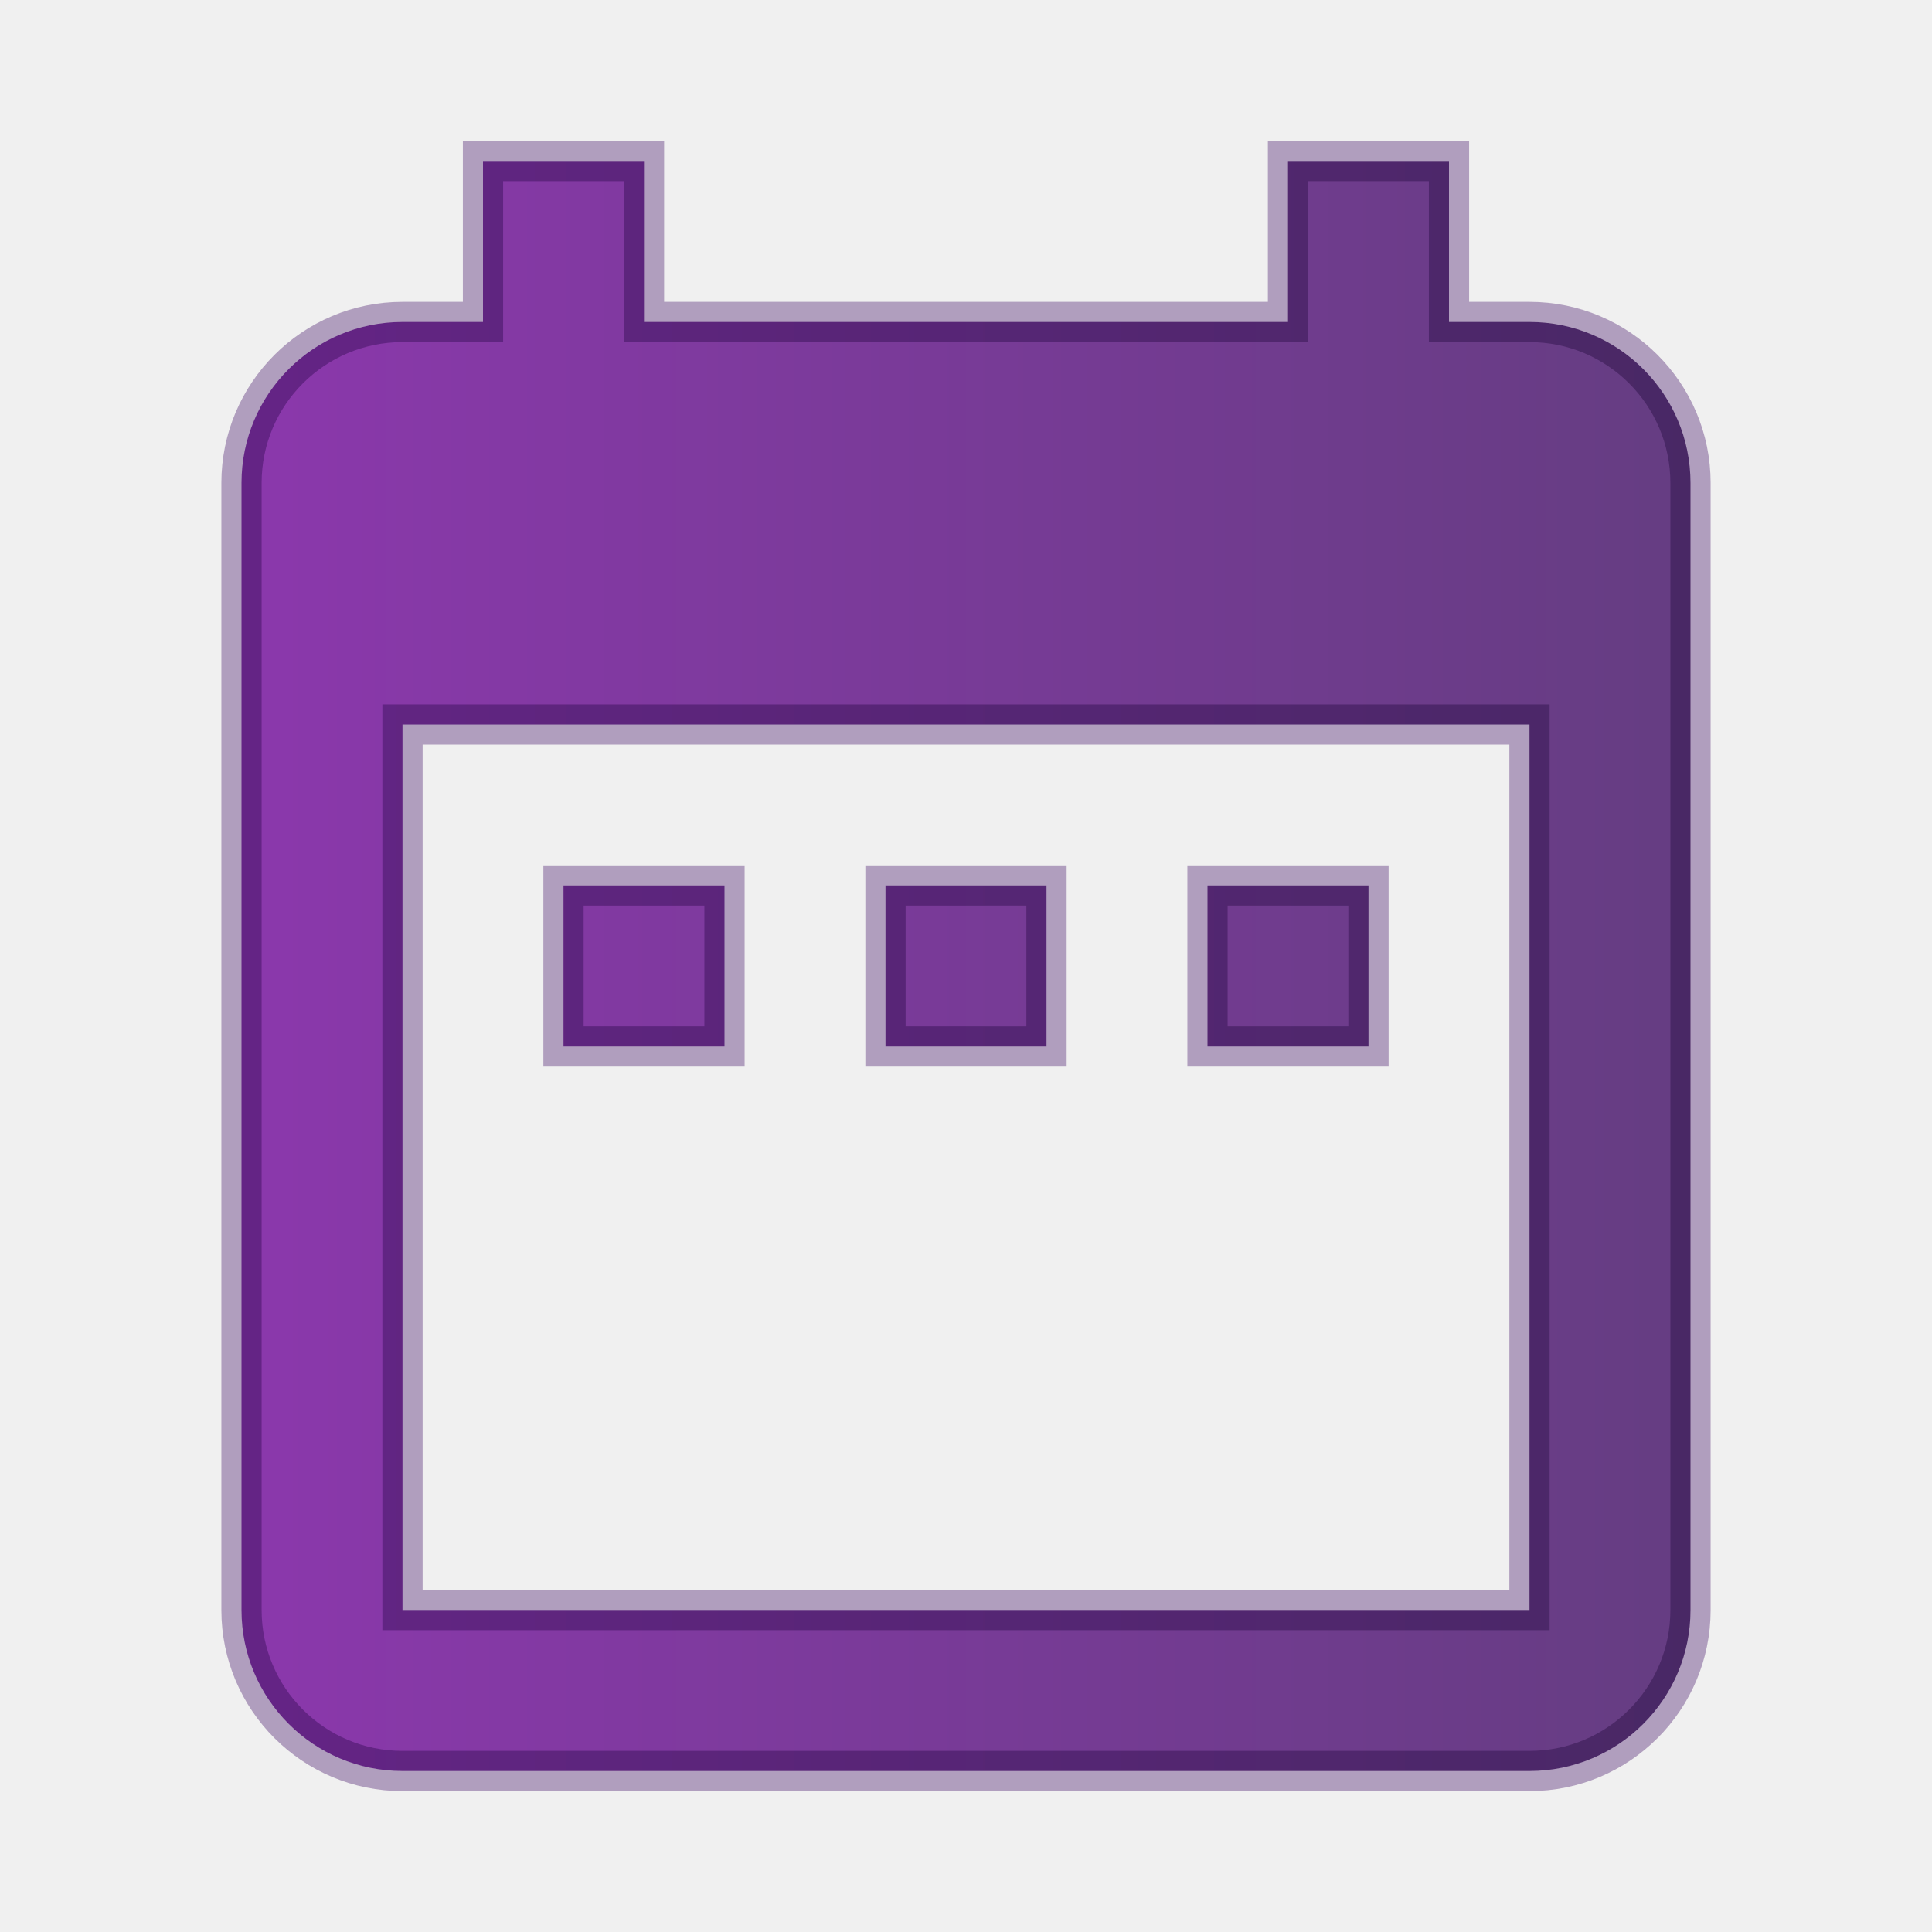
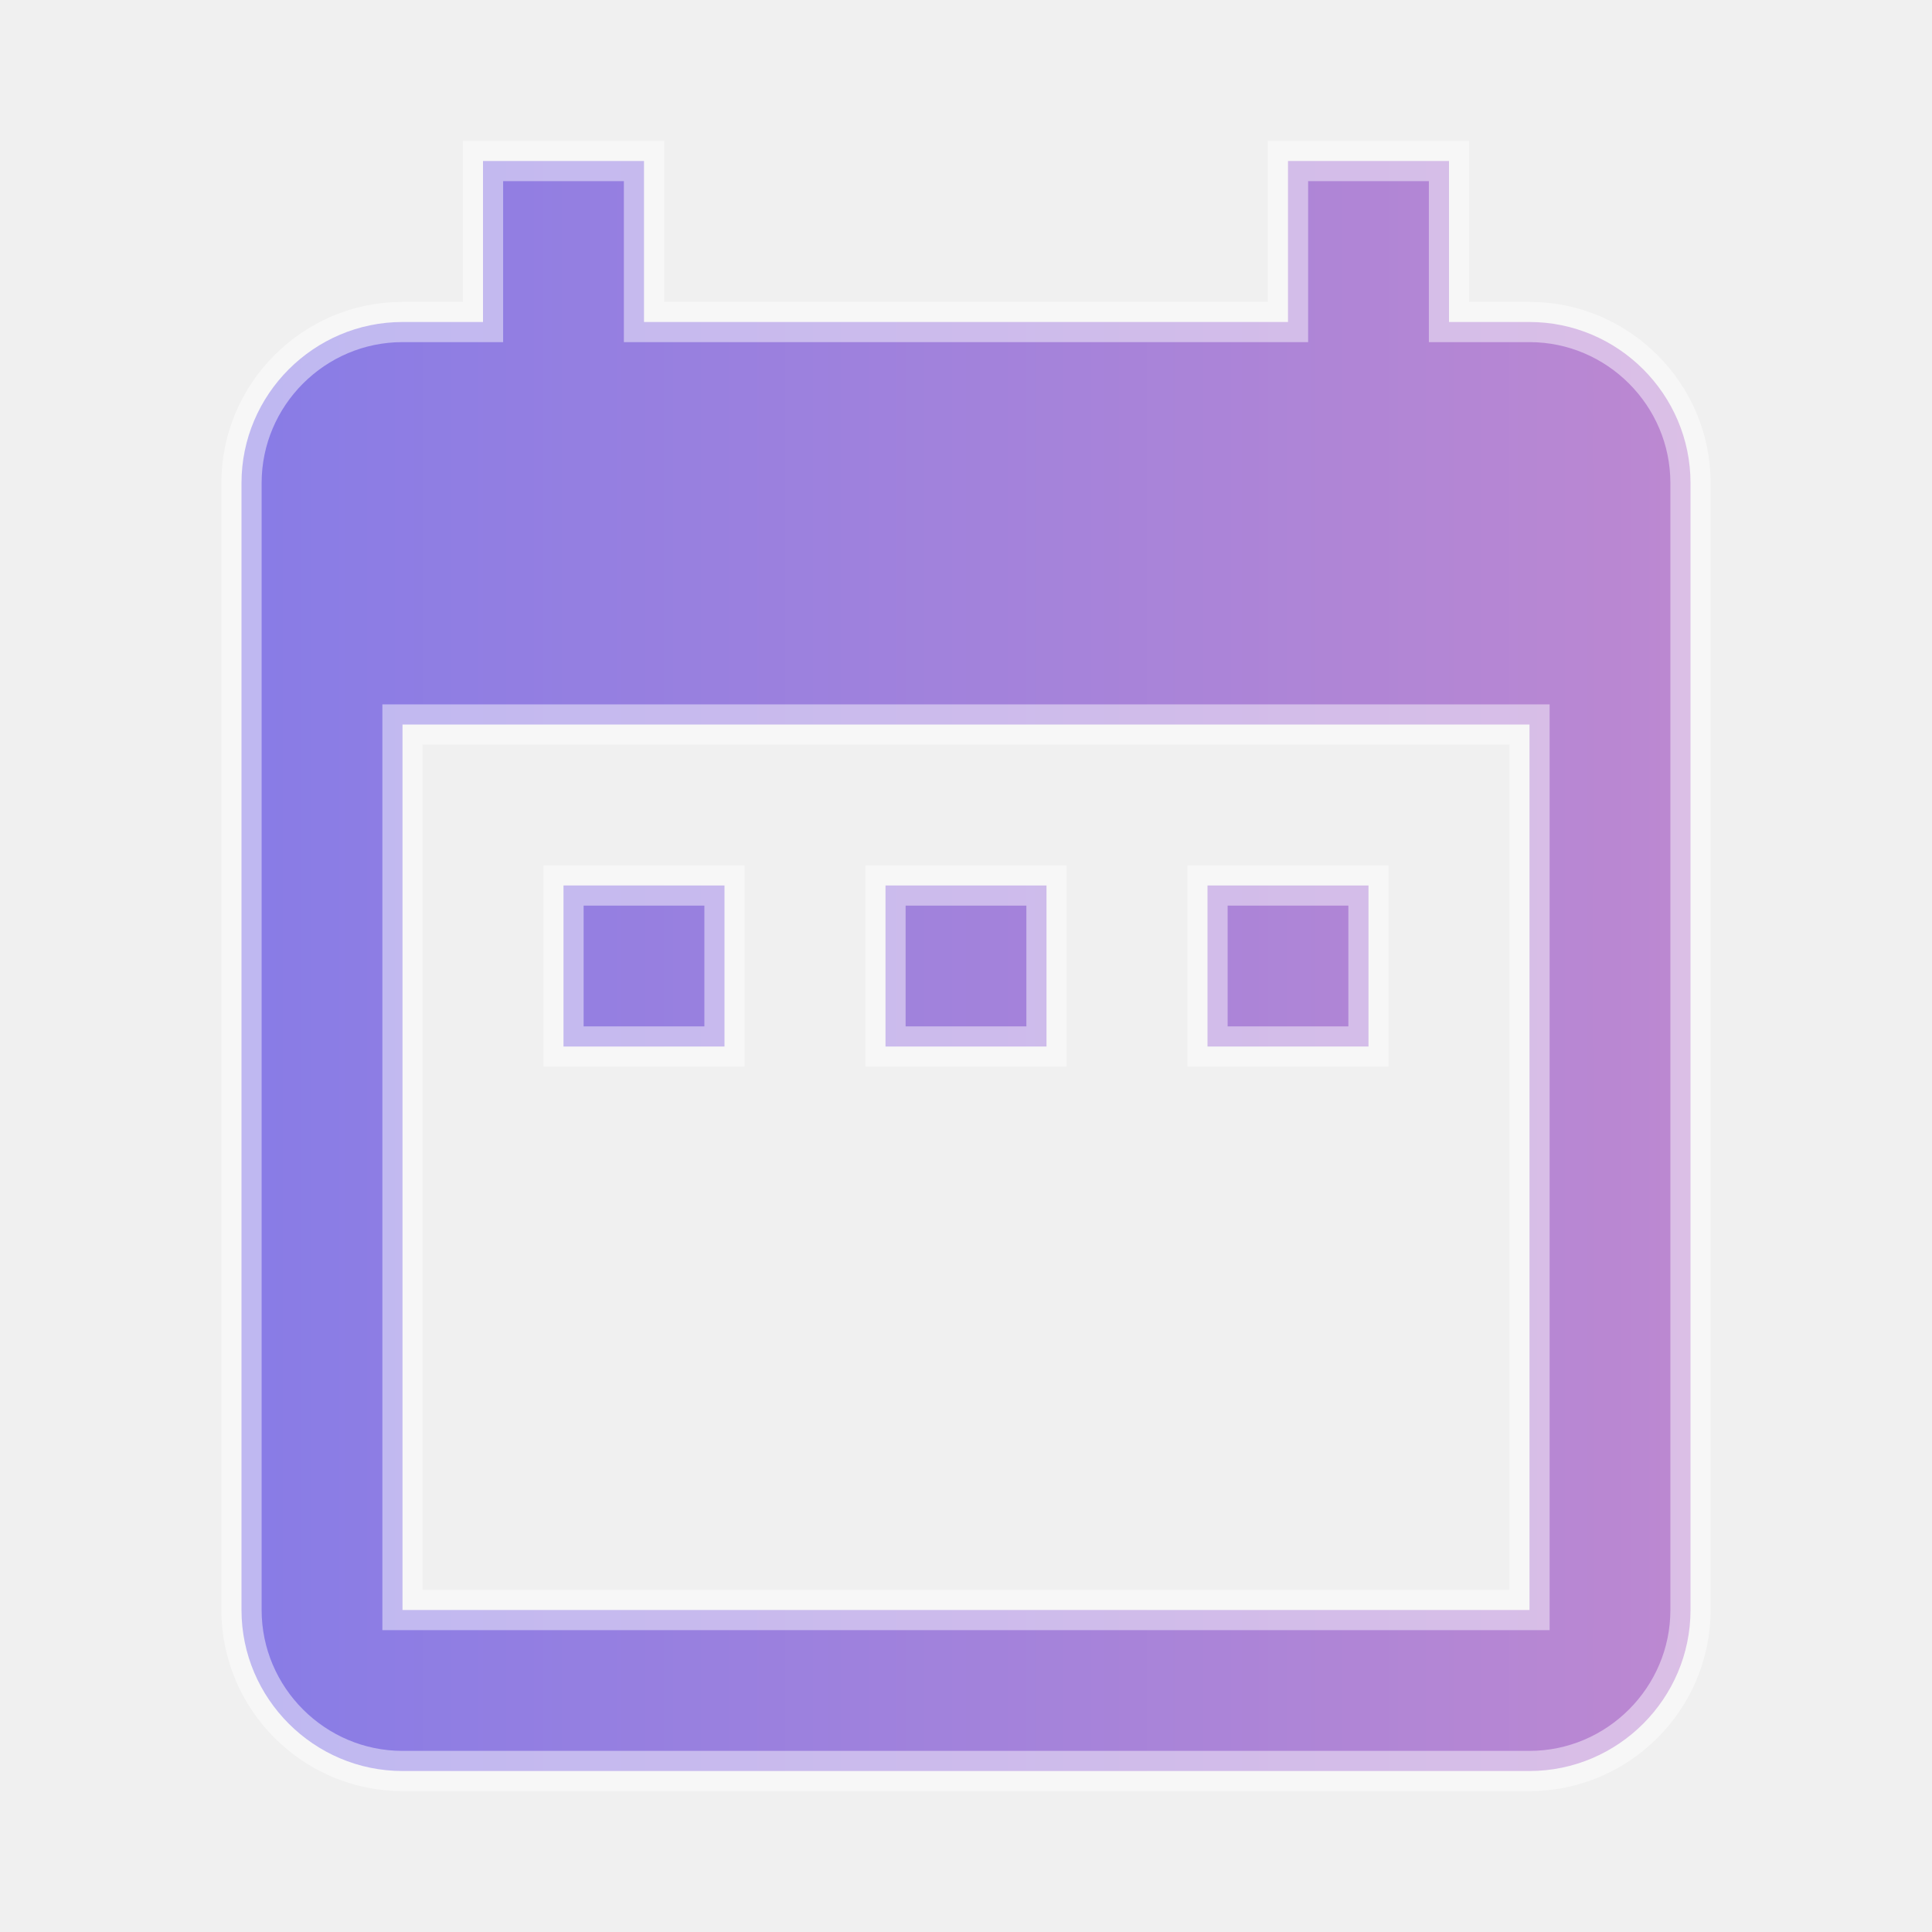
- <svg xmlns="http://www.w3.org/2000/svg" viewBox="0 0 24 24">
-   <defs>
-     <style>.cls-1{isolation:isolate;}.cls-2,.cls-4{fill:none;}.cls-3{fill:url(#未命名漸層_8);}.cls-4{stroke:#653d82;stroke-miterlimit:10;stroke-width:0.5px;opacity:0.46;mix-blend-mode:multiply;}</style>
-     <linearGradient id="未命名漸層_8" x1="3" y1="12" x2="21" y2="12" gradientUnits="userSpaceOnUse">
-       <stop offset="0" stop-color="#8b38ac" />
-       <stop offset="1" stop-color="#653d82" />
-     </linearGradient>
-   </defs>
-   <g class="cls-1">
-     <g id="圖層_1" data-name="圖層 1">
-       <path class="cls-2" d="M0,0H24V24H0Z" />
-       <path class="cls-3" d="M9,11H7v2H9Zm4,0H11v2h2Zm4,0H15v2h2Zm2-7H18V2H16V4H8V2H6V4H5A2,2,0,0,0,3,6V20a2,2,0,0,0,2,2H19a2,2,0,0,0,2-2V6A2,2,0,0,0,19,4Zm0,16H5V9H19Z" />
-       <path class="cls-4" d="M38.75,27.34H36.57a3,3,0,0,0-5.32-2.65l-.5.67-.5-.68a3,3,0,0,0-5.32,2.66H22.75a2,2,0,0,0-2,2v11a2,2,0,0,0,2,2h16a2,2,0,0,0,2-2v-11A2,2,0,0,0,38.75,27.34Zm-5-2a1,1,0,1,1-1,1A1,1,0,0,1,33.75,25.34Zm-6,0a1,1,0,1,1-1,1A1,1,0,0,1,27.75,25.34Zm11,15h-16v-2h16Zm0-5h-16v-6h5.08l-2.08,2.83,1.62,1.17,2.38-3.24,1-1.36,1,1.36,2.38,3.24,1.62-1.17-2.08-2.83h5.08Z" />
-       <path class="cls-4" d="M9,11H7v2H9Zm4,0H11v2h2Zm4,0H15v2h2Zm2-7H18V2H16V4H8V2H6V4H5A2,2,0,0,0,3,6V20a2,2,0,0,0,2,2H19a2,2,0,0,0,2-2V6A2,2,0,0,0,19,4Zm0,16H5V9H19Z" />
-     </g>
-   </g>
+ <svg xmlns="http://www.w3.org/2000/svg" version="1.1" id="圖層_1" x="0px" y="0px" viewBox="0 0 24 24" style="enable-background:new 0 0 24 24;" xml:space="preserve">
+   <style type="text/css">
+ 	.st0{fill:none;}
+ 	.st1{fill:url(#SVGID_1_);}
+ 	.st2{opacity:0.46;fill:none;stroke:#FFFFFF;stroke-width:0.5;stroke-miterlimit:10;enable-background:new    ;}
+ </style>
+   <path class="st0" d="M0,0h24v24H0V0z" />
+   <linearGradient id="SVGID_1_" gradientUnits="userSpaceOnUse" x1="3" y1="14" x2="21" y2="14" gradientTransform="matrix(1 0 0 -1 0 26)">
+     <stop offset="0" style="stop-color:#887CE6" />
+     <stop offset="1" style="stop-color:#BC88D1" />
+   </linearGradient>
+   <path class="st1" d="M9,11H7v2h2V11z M13,11h-2v2h2V11z M17,11h-2v2h2V11z M19,4h-1V2h-2v2H8V2H6v2H5C3.9,4,3,4.9,3,6v14  c0,1.1,0.9,2,2,2h14c1.1,0,2-0.9,2-2V6C21,4.9,20.1,4,19,4z M19,20H5V9h14V20z" />
+   <path class="st2" d="M9,11H7v2h2V11z M13,11h-2v2h2V11z M17,11h-2v2h2V11z M19,4h-1V2h-2v2H8V2H6v2H5C3.9,4,3,4.9,3,6v14  c0,1.1,0.9,2,2,2h14c1.1,0,2-0.9,2-2V6C21,4.9,20.1,4,19,4z M19,20H5V9h14V20z" />
</svg>
